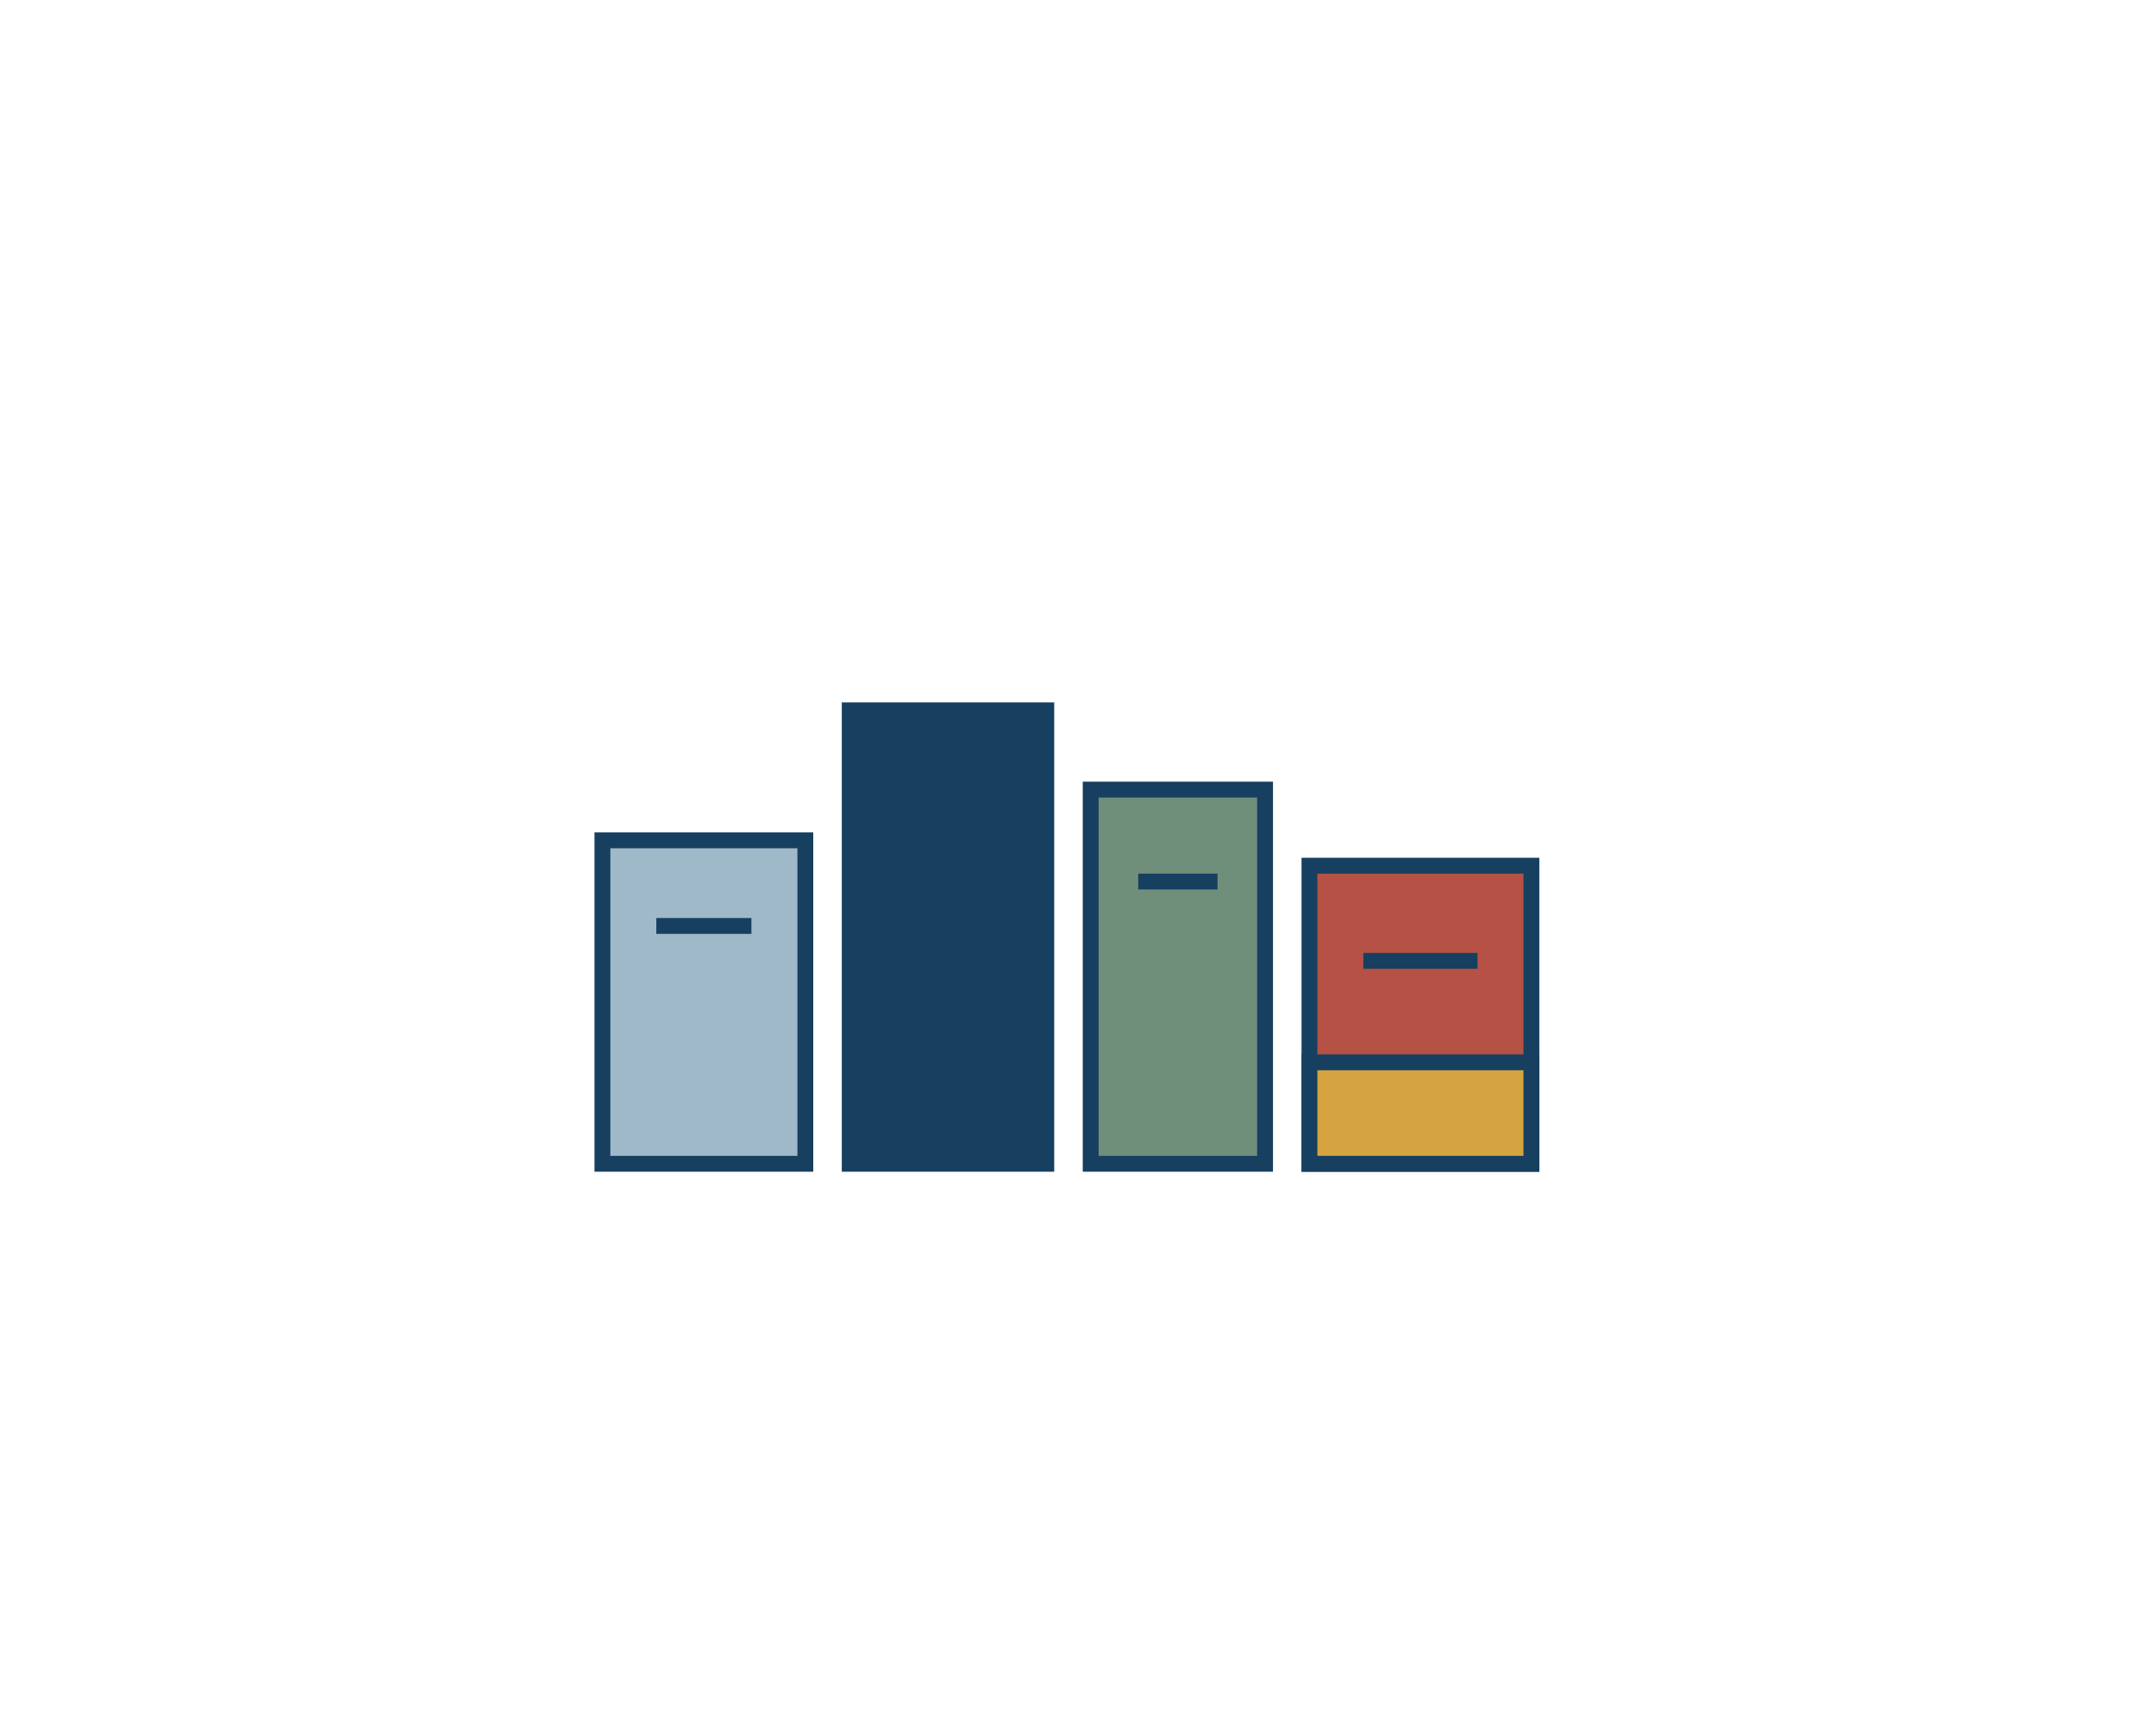
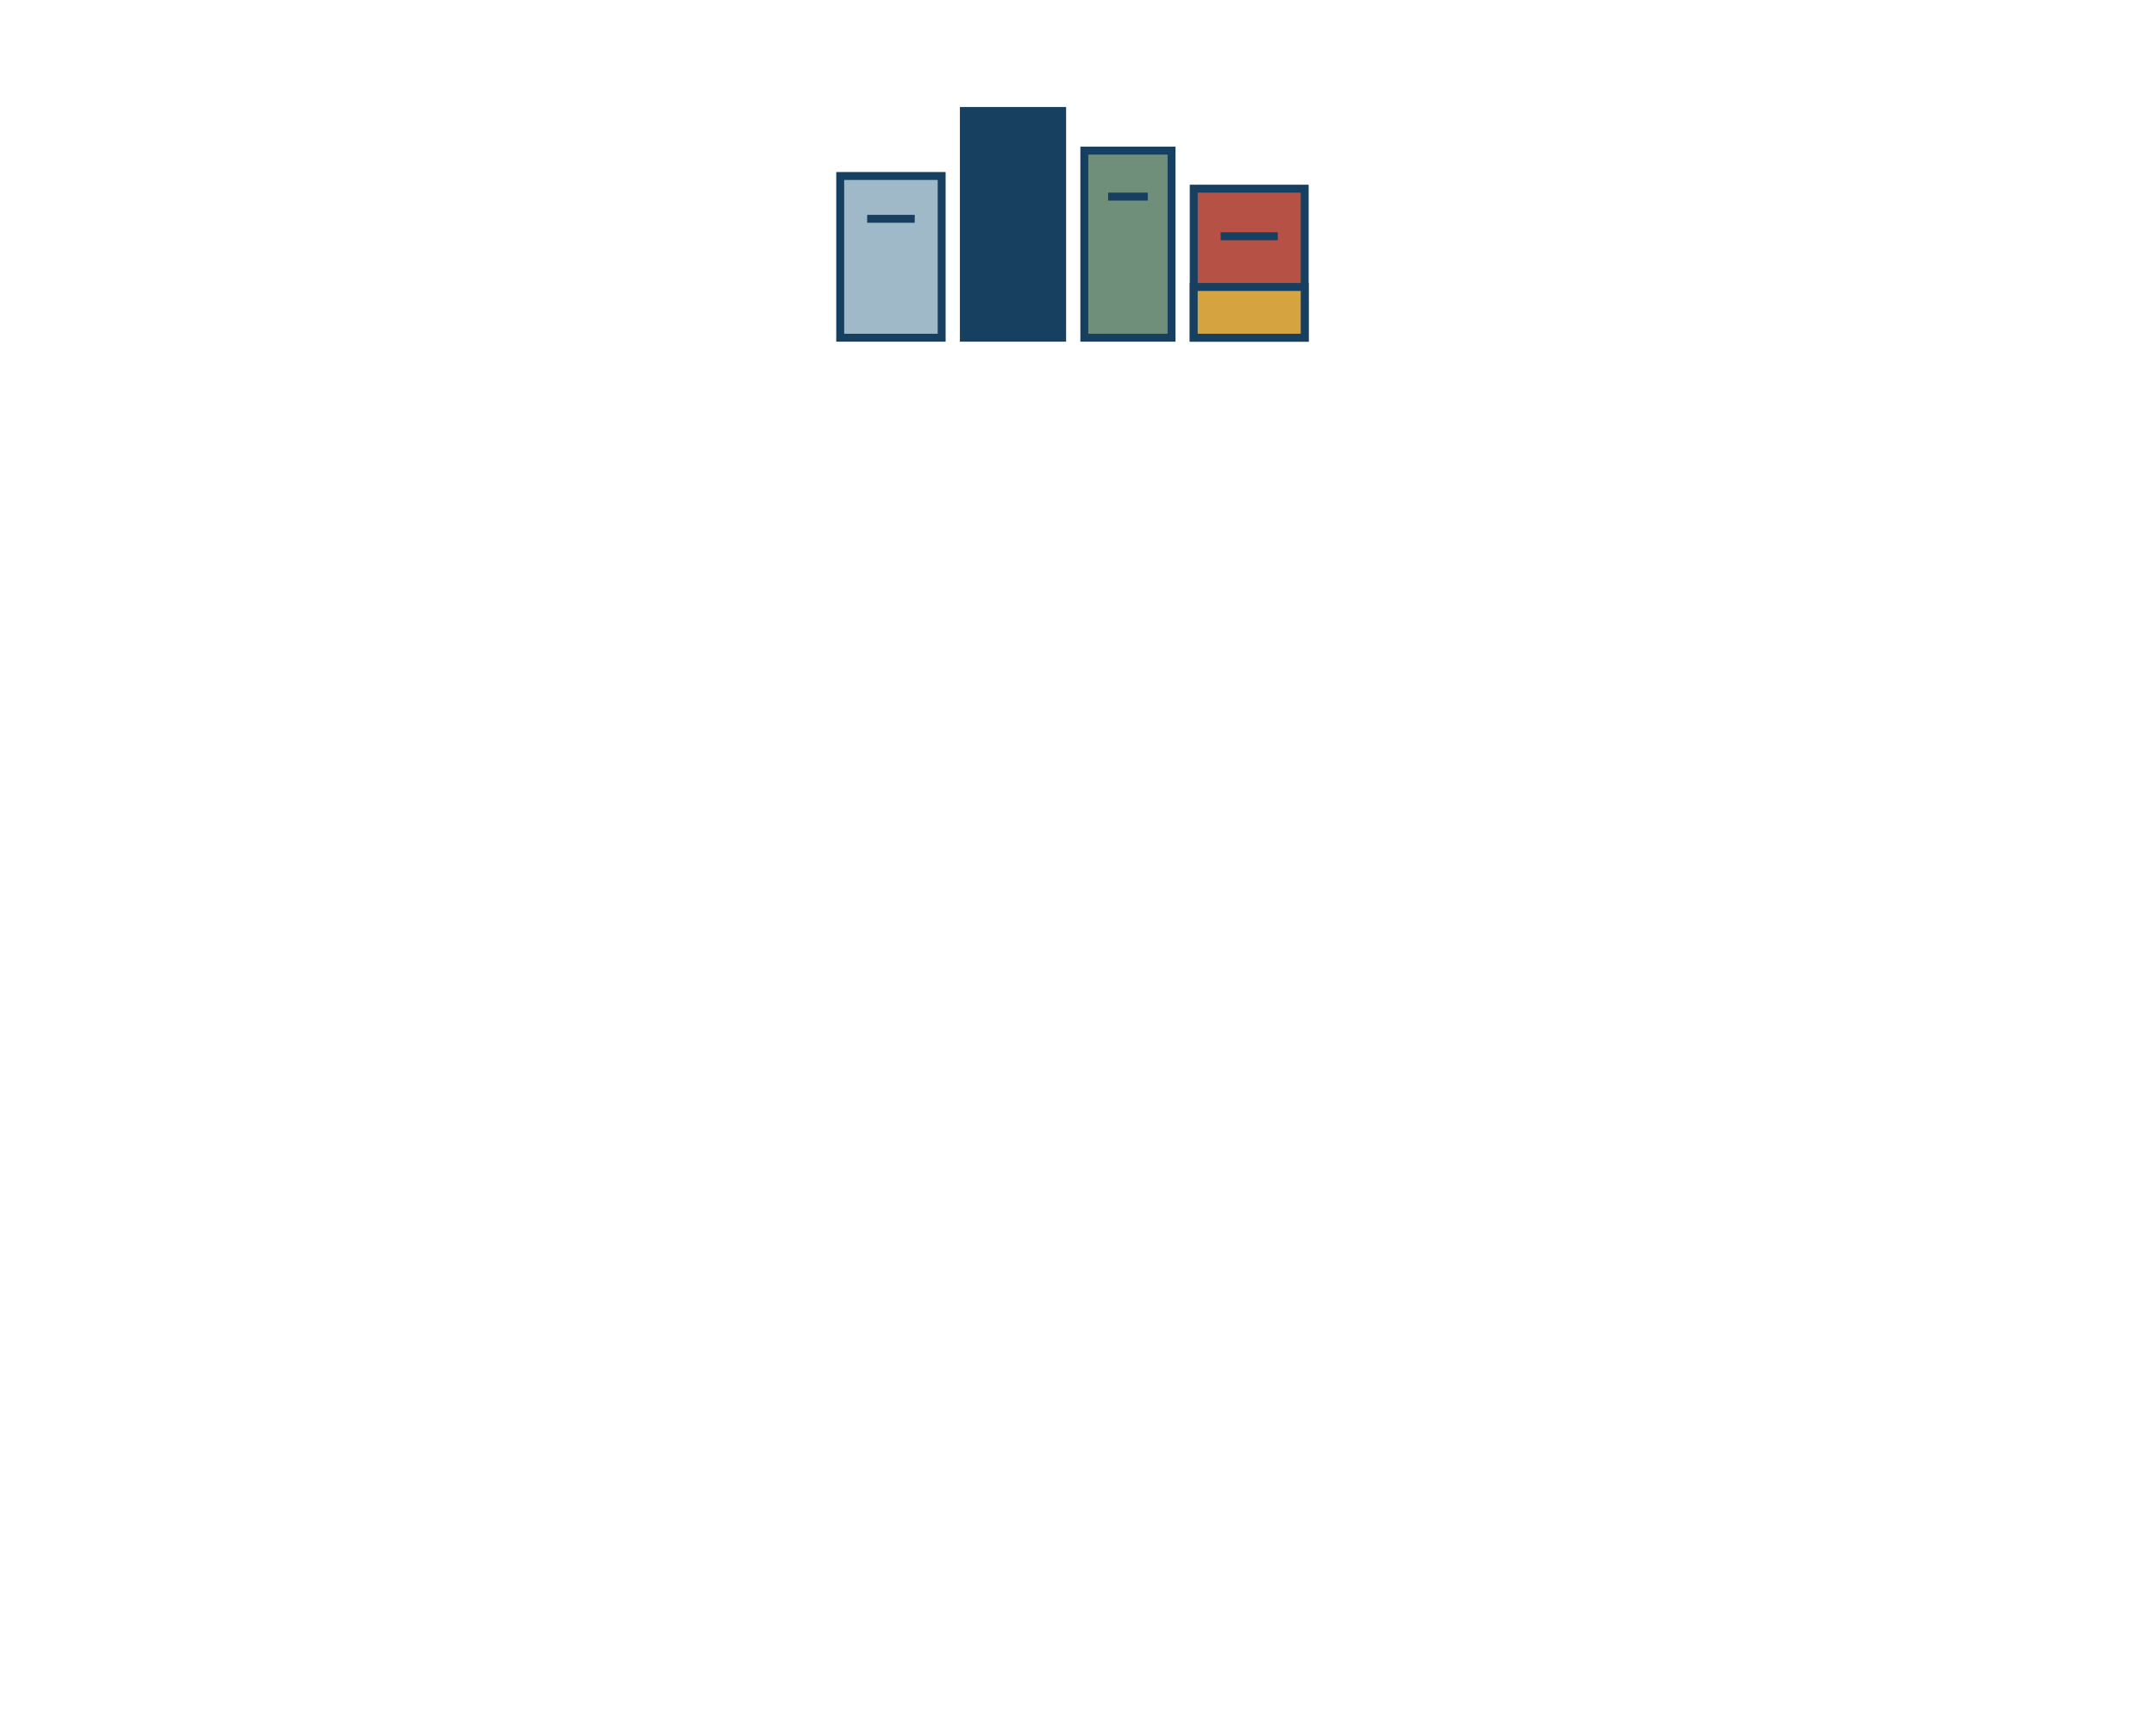
<svg xmlns="http://www.w3.org/2000/svg" viewBox="-160 -130 680 540">
-   <g stroke="#173f5f" stroke-width="5">
+   <g transform="translate(90 -142) scale(0.5)" stroke="#173f5f" stroke-width="5">
    <path fill="#9fb9c8" d="M30 135h64v102H30z" />
    <path fill="#173f5f" d="M108 94h62v143h-62z" />
    <path fill="#6f8f7b" d="M184 119h55v118h-55z" />
    <path fill="#b55245" d="M253 143h70v94h-70z" />
    <path d="M47 162h30M124 125h30M199 148h25M270 173h36" fill="none" />
    <path fill="#d5a33f" d="M253 205h70v32h-70z" />
  </g>
</svg>
